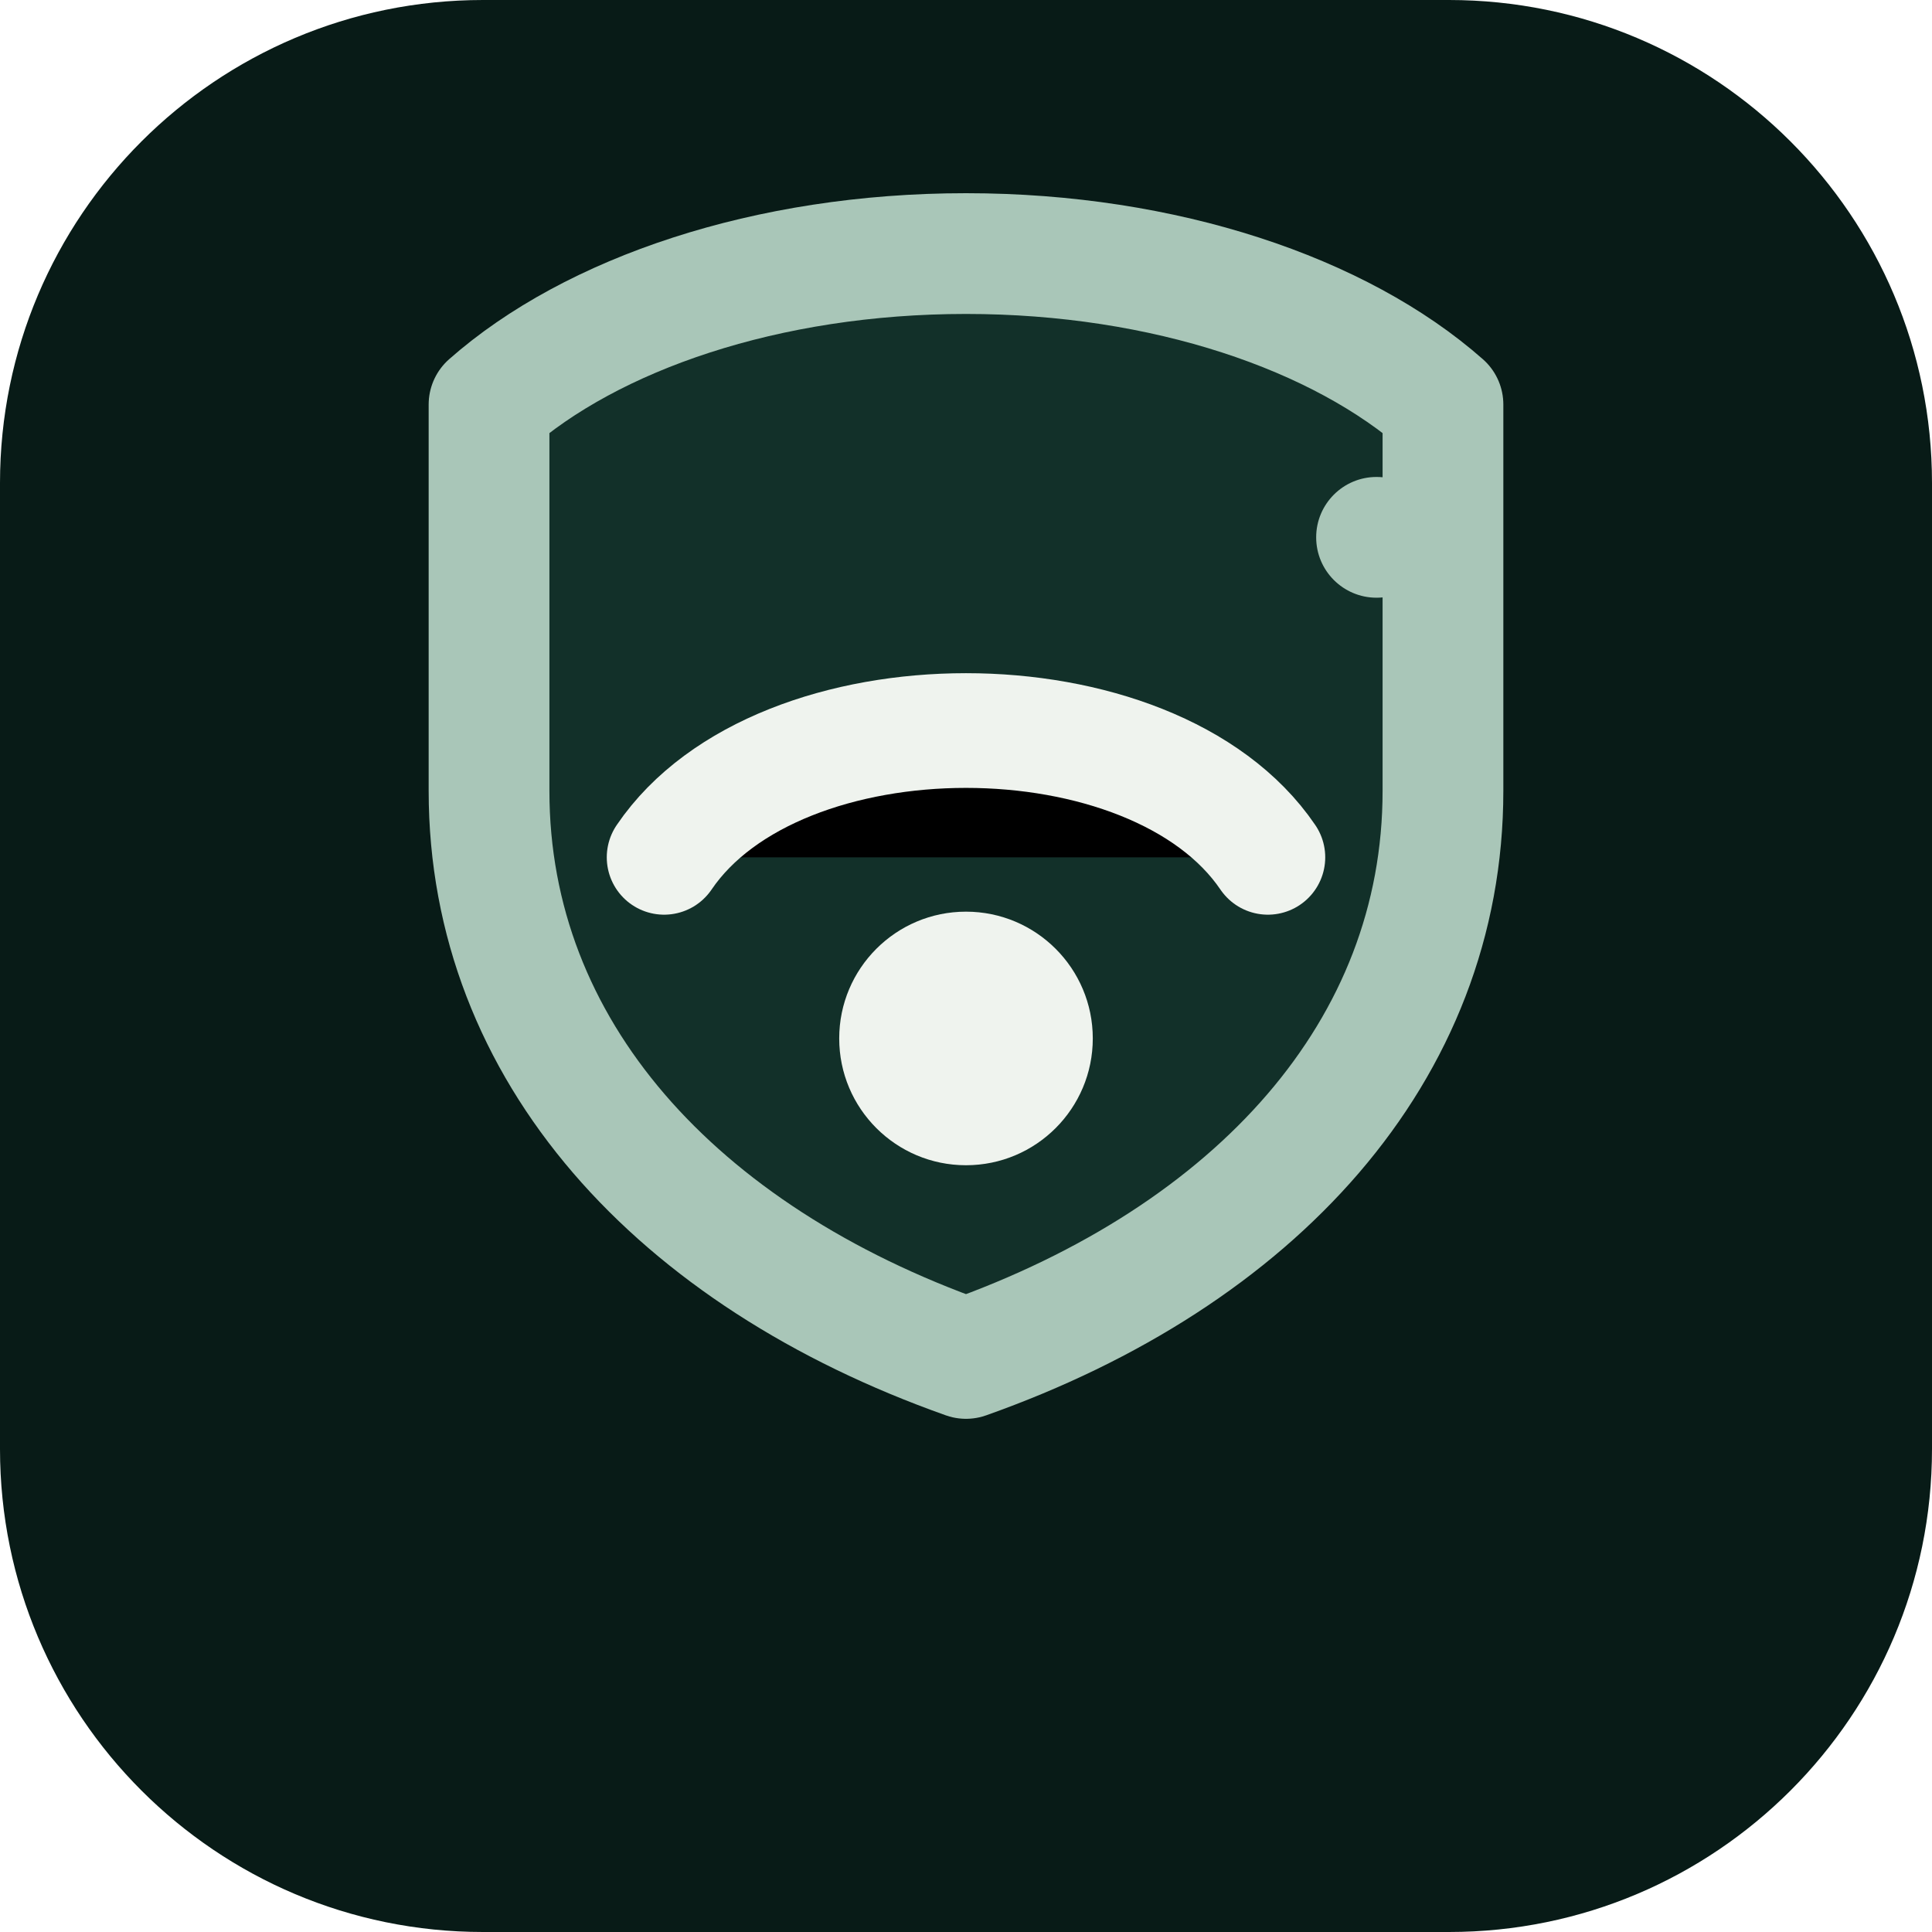
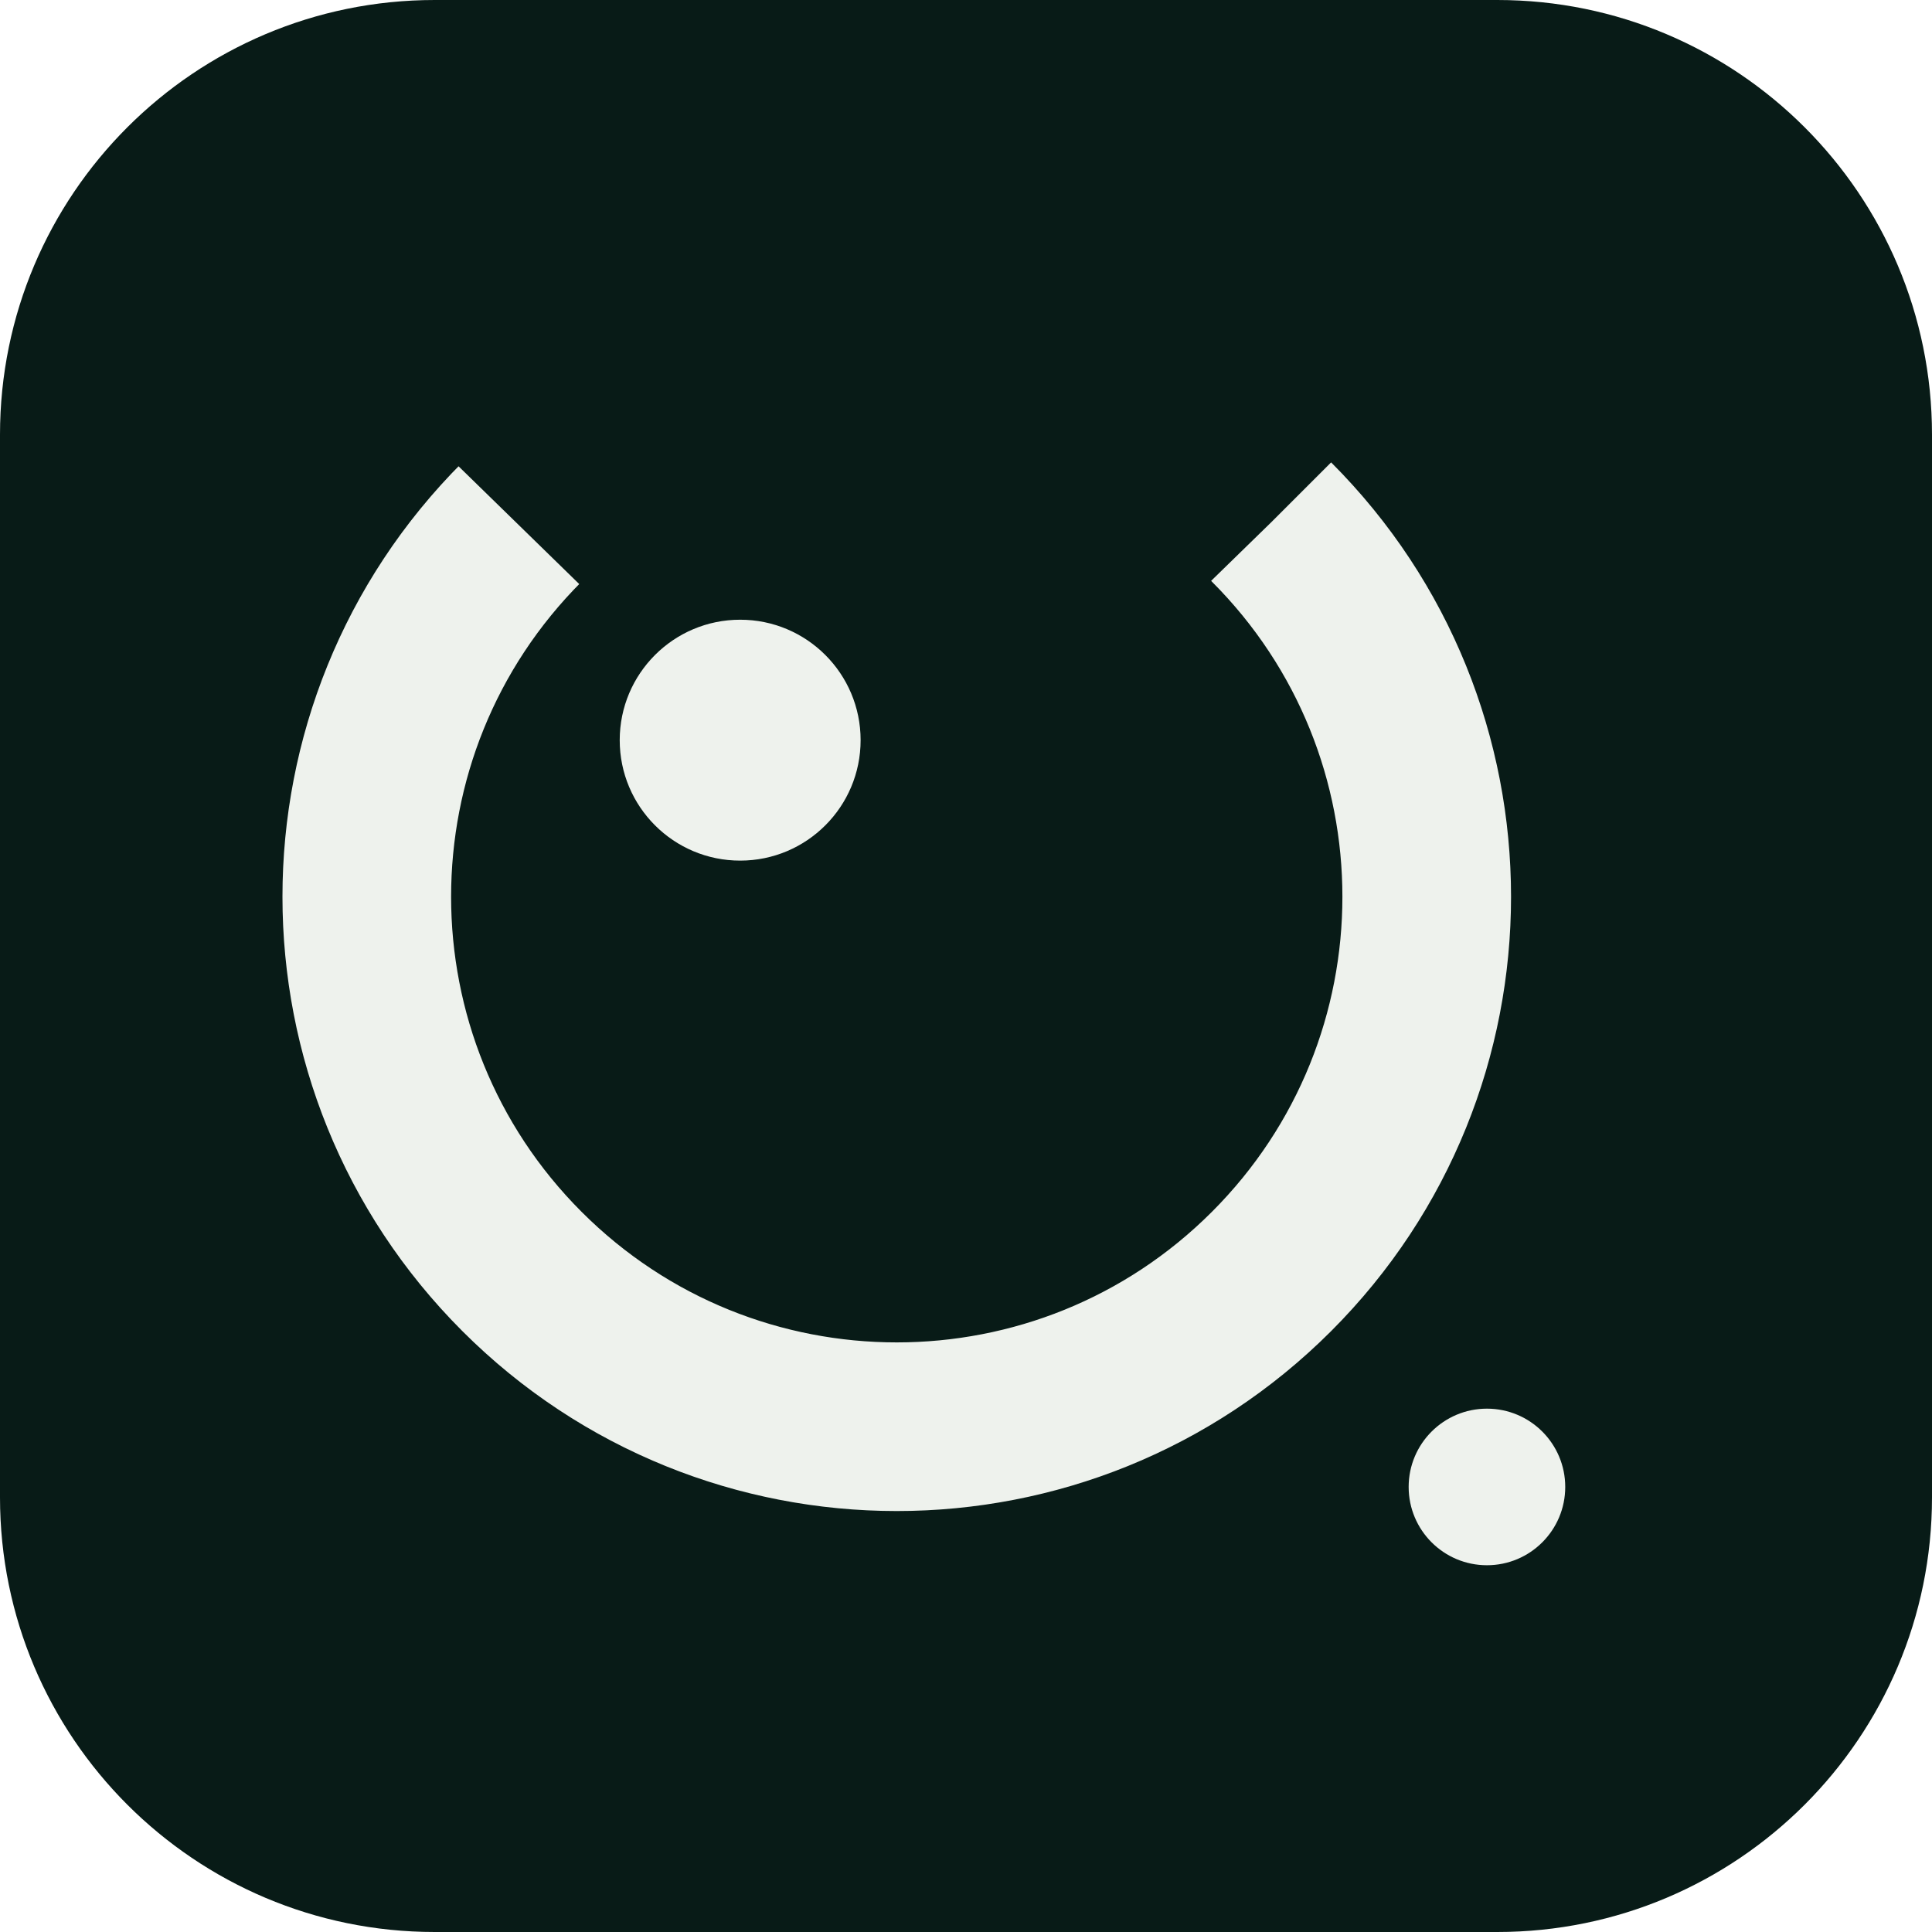
- <svg xmlns="http://www.w3.org/2000/svg" viewBox="0 0 32 32">
-   <rect width="32" height="32" rx="8" fill="#081B17" />
-   <path d="M16 4.2c3.3 0 6.2 1 7.9 2.5v6.4c0 4.3-3.1 7.7-7.9 9.4-4.8-1.7-7.9-5.1-7.9-9.4V6.7c1.7-1.5 4.6-2.5 7.9-2.5Z" fill="#123029" stroke="#A9C6B8" stroke-width="2" stroke-linejoin="round" />
-   <path d="M11 14.2c1.9-2.8 8.1-2.8 10 0" stroke="#EFF3EE" stroke-width="1.9" stroke-linecap="round" />
-   <circle cx="16" cy="17.2" r="2.1" fill="#EFF3EE" />
-   <circle cx="22.8" cy="8.9" r="1" fill="#A9C6B8" />
+ <svg xmlns="http://www.w3.org/2000/svg" viewBox="0 0 256 256" width="256" height="256">
+   <rect width="256" height="256" rx="57.6" fill="#081B17" />
+   <g transform="translate(16.68 16.68) scale(0.798)" fill="#EEF2ED">
+     <g id="symbol">
+       <circle cx="128" cy="128" r="88" fill="none" stroke="#EEF2ED" stroke-width="28" stroke-dasharray="414 139" transform="rotate(-45 128 128)" />
+       <circle cx="102" cy="102" r="20" fill="#EEF2ED" />
+       <circle cx="226" cy="226" r="13" fill="#EEF2ED" />
+     </g>
+   </g>
</svg>
